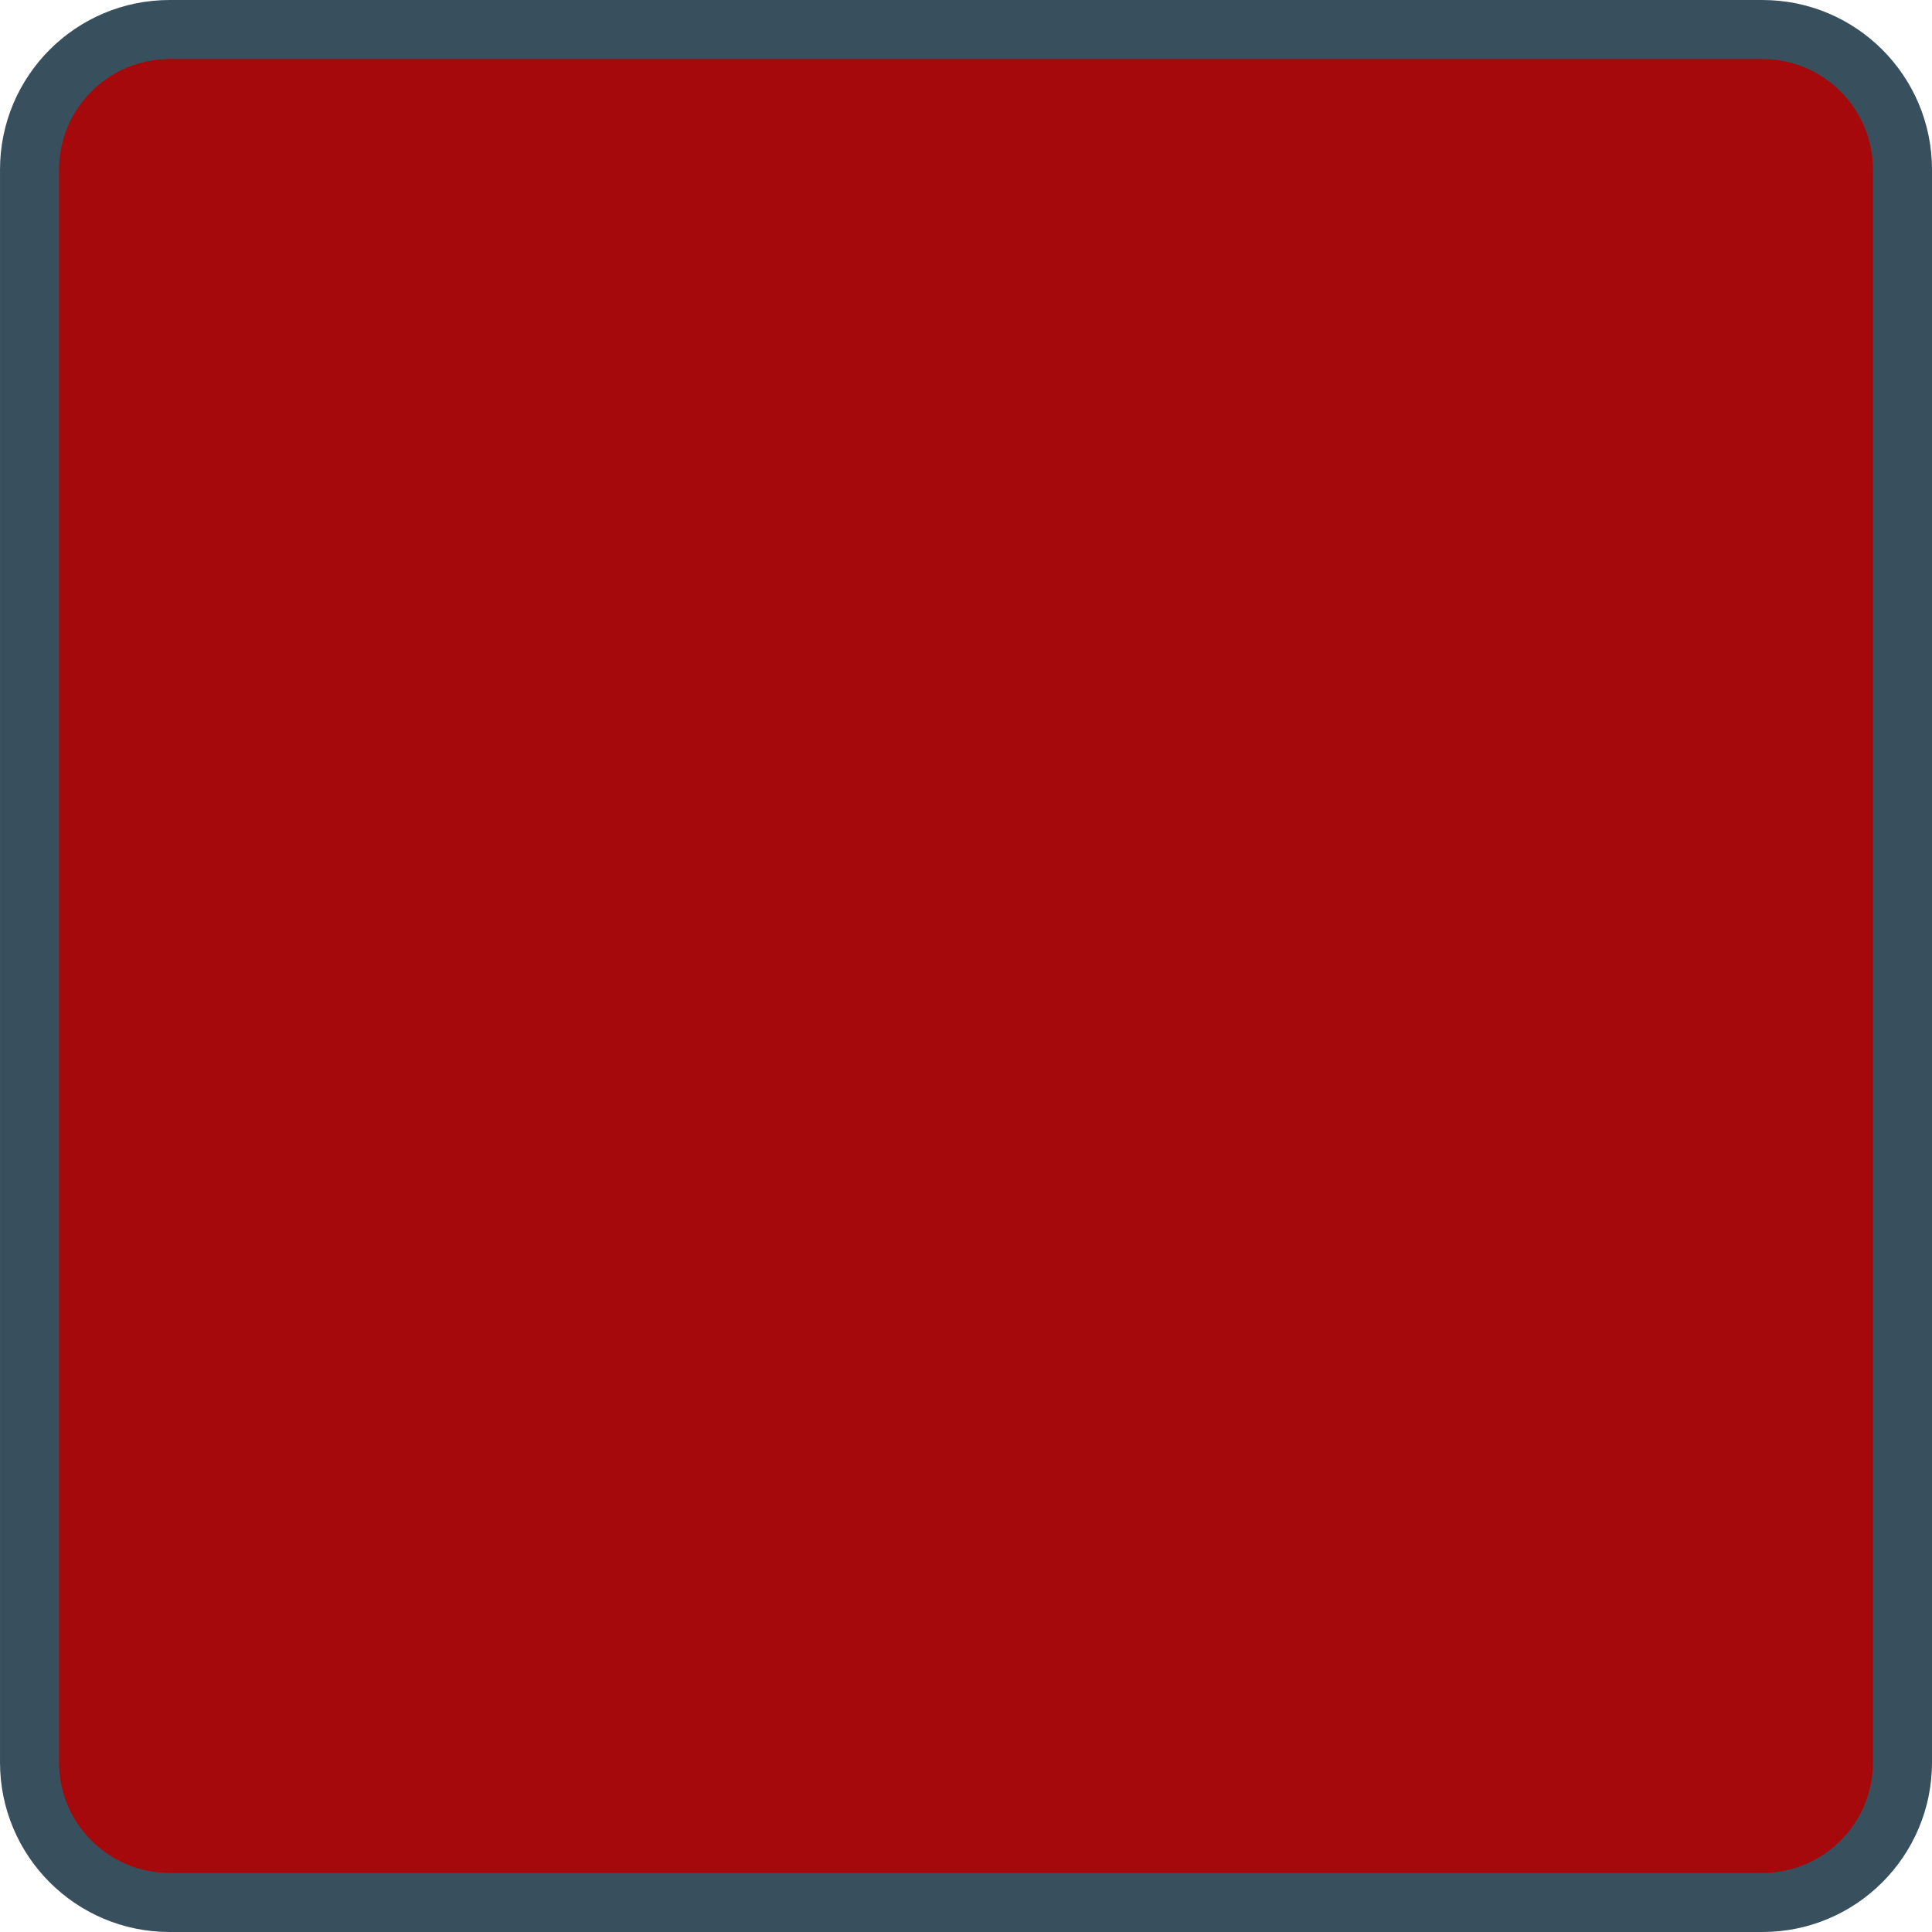
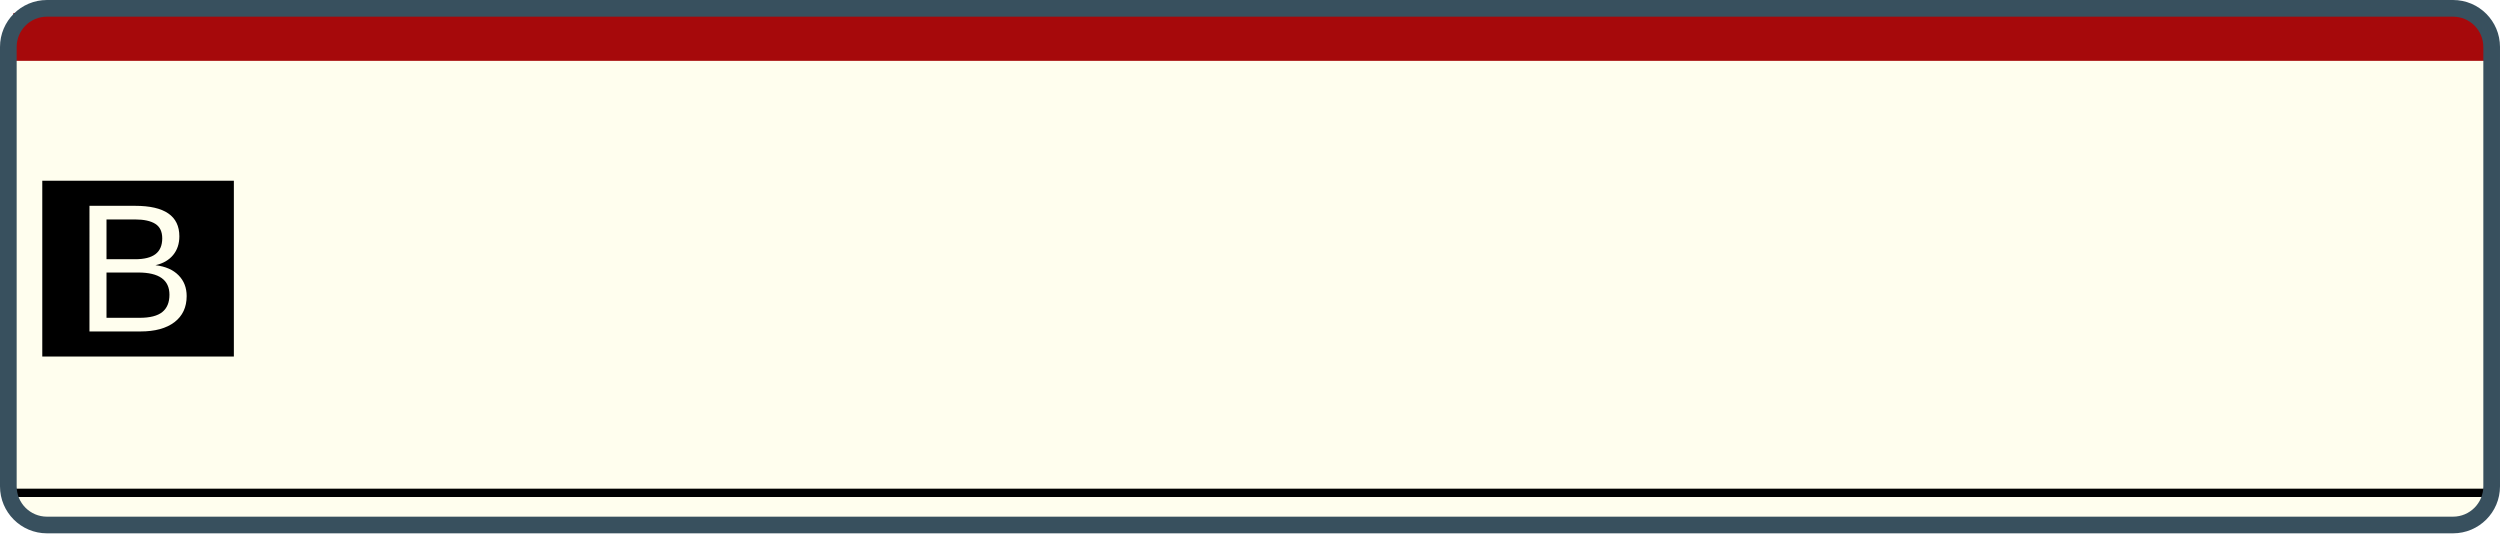
- <svg xmlns="http://www.w3.org/2000/svg" width="64" height="64" viewBox="0 0 64 64" version="1.1" id="svg1" xml:space="preserve">
-   <defs id="defs1" />
-   <g id="layer1" transform="translate(-1.61777,-1.617771)">
-     <rect style="fill:#a6090b;fill-opacity:1;stroke:#38505e;stroke-width:1.956;stroke-linecap:round;stroke-linejoin:round;stroke-dasharray:none;stroke-opacity:1" id="rect1" width="62.044" height="62.044" x="2.596" y="-64.64" transform="scale(1,-1)" ry="4.641" />
+ <svg xmlns="http://www.w3.org/2000/svg" width="300" height="64" viewBox="0 0 300 64" version="1.1" id="svg1" xml:space="preserve">
+   <defs id="defs1">
+     <rect x="76.848" y="25.498" width="74.369" height="75.078" id="rect5" />
+     <rect x="91.014" y="43.559" width="35.768" height="30.102" id="rect4" />
+     <filter id="mask-powermask-path-effect6_inverse" style="color-interpolation-filters:sRGB" height="100" width="100" x="-50" y="-50">
+       <feColorMatrix id="mask-powermask-path-effect6_primitive1" values="1" type="saturate" result="fbSourceGraphic" />
+       <feColorMatrix id="mask-powermask-path-effect6_primitive2" values="-1 0 0 0 1 0 -1 0 0 1 0 0 -1 0 1 0 0 0 1 0 " in="fbSourceGraphic" />
+     </filter>
+   </defs>
+   <g id="g7" transform="translate(-1.096526,-1.096531)">
+     <g id="layer1" transform="translate(-1.61777,-1.617771)">
+       <rect style="fill:#fffeee;fill-opacity:1;stroke:none;stroke-width:2;stroke-linecap:round;stroke-linejoin:round;stroke-dasharray:none;stroke-opacity:1" id="rect1" width="298" height="62" x="3.714" y="-65.714" transform="scale(1,-1)" ry="4.637" />
+     </g>
+     <g id="layer2">
+       <rect style="fill:#a6090b;fill-opacity:1;stroke-width:2;stroke-dasharray:none" id="rect2" width="296.509" height="5.745" x="2.703" y="2.653" />
+       <rect style="fill:#000000;fill-opacity:1;stroke-width:2;stroke-dasharray:none" id="rect2-8" width="297.762" height="1" x="2.166" y="59.737" />
+     </g>
+     <g id="layer3">
+       <path id="rect3" style="fill:#000000;fill-opacity:1;stroke-width:2;stroke-dasharray:none" d="M 6.17,22.784 V 43.883 H 29.16 V 22.784 Z m 5.663,3.011 h 5.479 c 3.538,0 5.307,1.22 5.307,3.659 0,0.892 -0.249,1.641 -0.749,2.247 -0.499,0.606 -1.206,1.013 -2.119,1.22 1.198,0.143 2.122,0.546 2.771,1.209 0.649,0.656 0.974,1.488 0.974,2.493 0,1.341 -0.489,2.386 -1.466,3.135 -0.977,0.742 -2.336,1.113 -4.077,1.113 h -6.121 z m 2.044,1.637 v 4.772 h 3.435 c 1.091,0 1.905,-0.203 2.44,-0.61 0.542,-0.414 0.813,-1.045 0.813,-1.894 0,-0.813 -0.278,-1.394 -0.835,-1.744 -0.556,-0.35 -1.362,-0.525 -2.418,-0.525 z m 0,6.367 v 5.435 h 3.97 c 1.248,0 2.158,-0.232 2.729,-0.696 0.571,-0.464 0.855,-1.155 0.855,-2.075 0,-1.776 -1.248,-2.664 -3.744,-2.664 z" />
+     </g>
+     <g id="g6" transform="translate(-1.61777,-1.617771)" style="fill:none">
+       <rect style="fill:none;fill-opacity:1;stroke:#38505e;stroke-width:2;stroke-linecap:round;stroke-linejoin:round;stroke-dasharray:none;stroke-opacity:1" id="rect6" width="298" height="62" x="3.714" y="-65.714" transform="scale(1,-1)" ry="4.637" />
+     </g>
  </g>
</svg>
